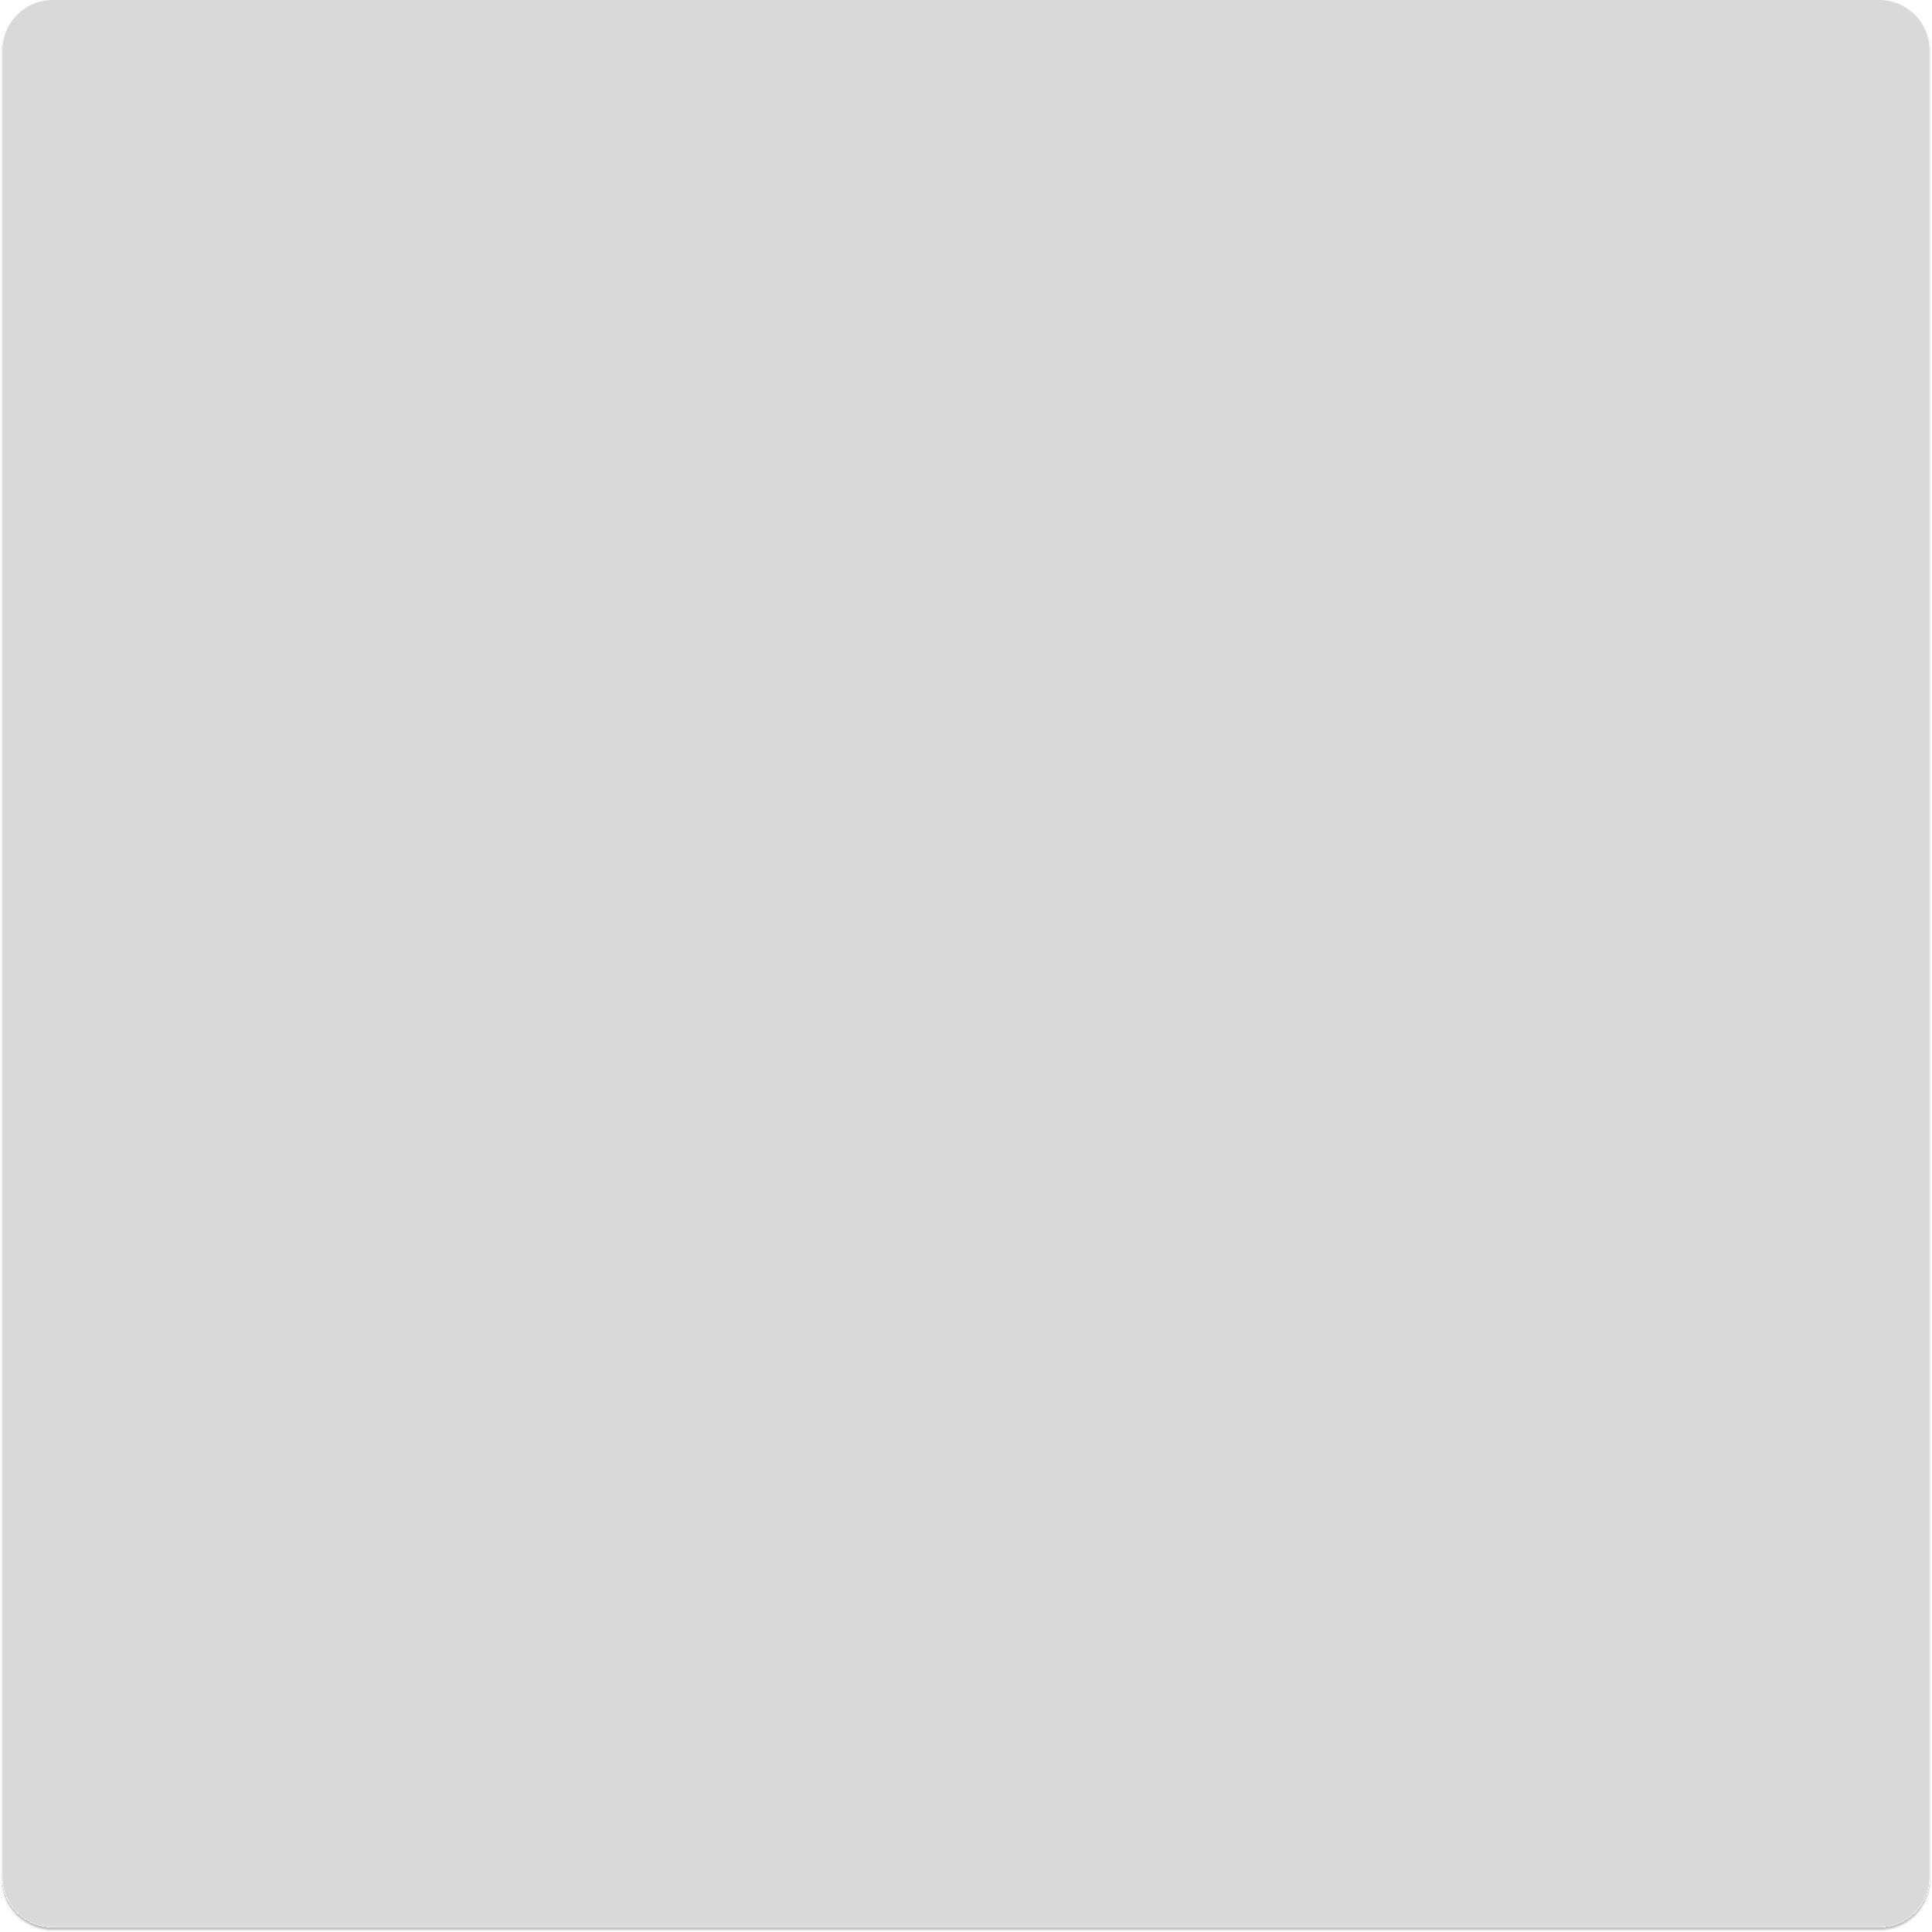
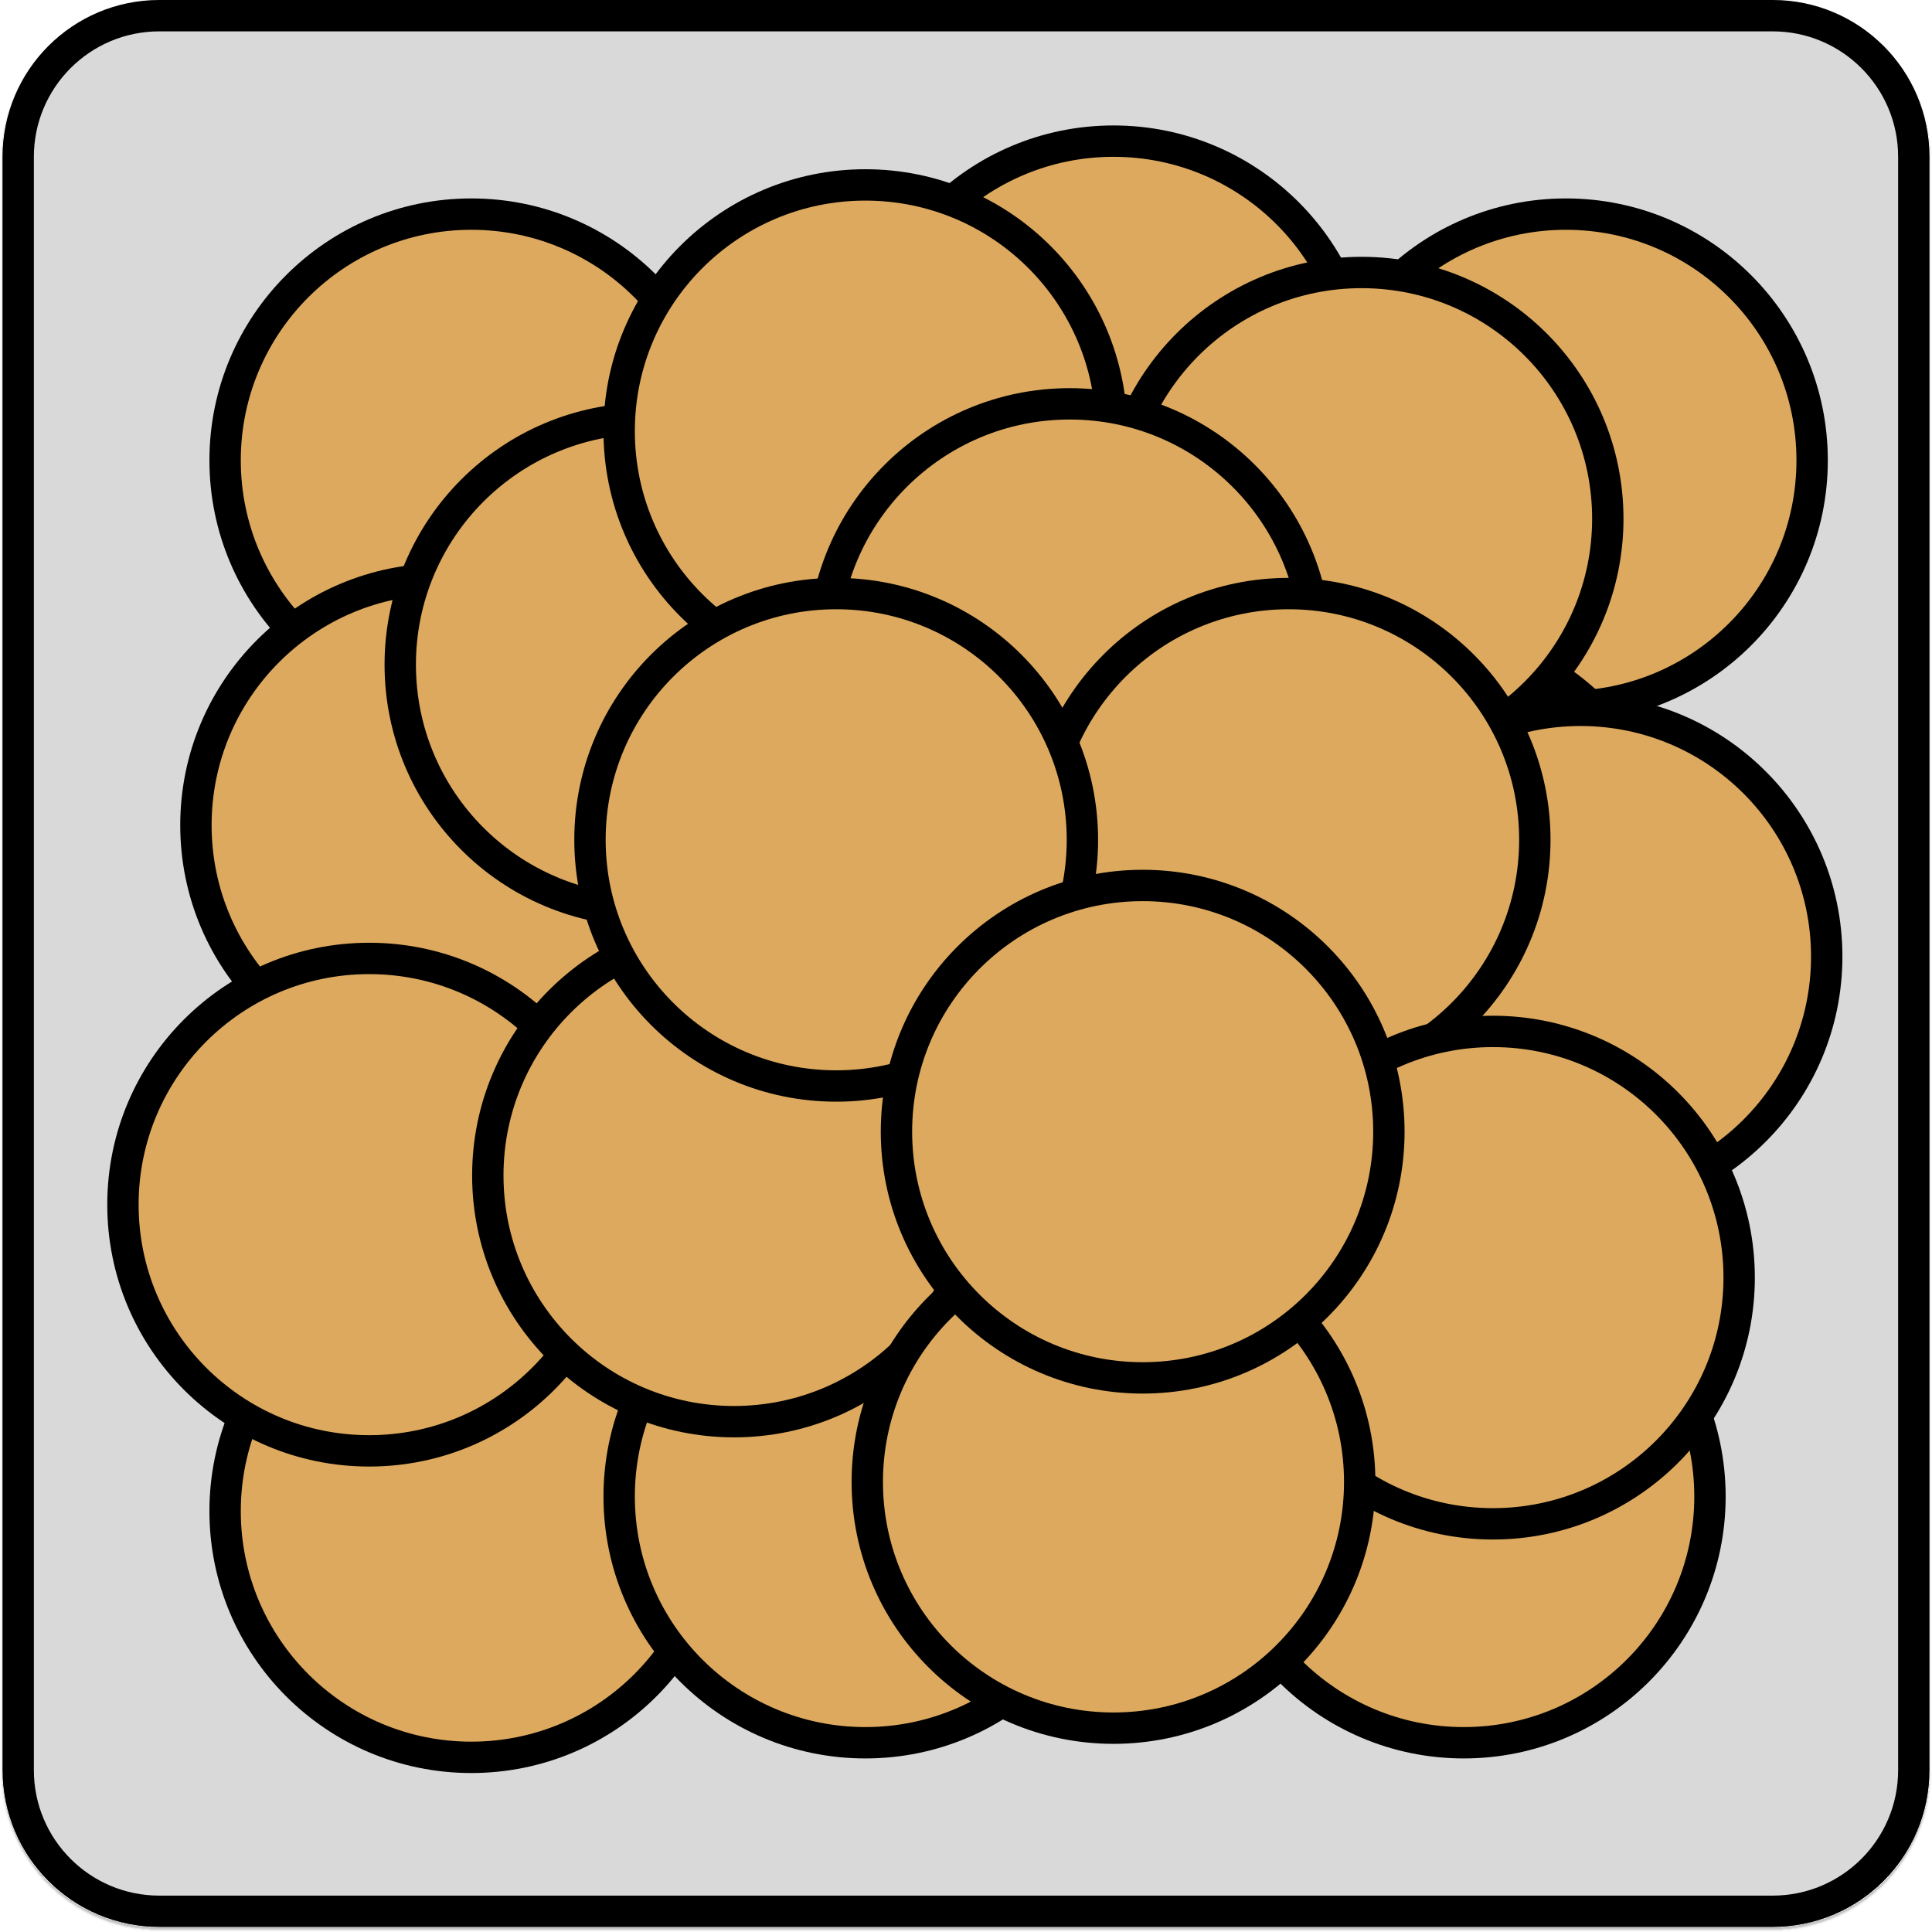
<svg xmlns="http://www.w3.org/2000/svg" width="3080" height="3080" viewBox="0 0 3080 3080" fill="none">
-   <g filter="url(#filter0_d_73_23)">
-     <path d="M3076 2992C3076 3036.18 3040.18 3072 2996 3072H84C39.817 3072 4 3036.18 4 2992V80C4 35.817 39.817 0 84 0H2996C3040.18 0 3076 35.817 3076 80V2992Z" fill="#D9D9D9" />
+   <g filter="url(#filter0_d_95_98)">
+     <rect x="4" width="3072" height="3072" rx="250" fill="#D9D9D9" />
+     <rect x="29" y="25" width="3022" height="3022" rx="225" stroke="black" stroke-width="50" />
  </g>
+   <path d="M751.38 1126.36C968.159 1126.36 1143.89 950.625 1143.89 733.846C1143.89 517.068 968.159 341.334 751.38 341.334C534.602 341.334 358.868 517.068 358.868 733.846C358.868 950.625 534.602 1126.36 751.38 1126.36Z" fill="#DDA95E" stroke="black" stroke-width="50" stroke-miterlimit="10" />
+   <path d="M704.846 1708.03C921.625 1708.03 1097.36 1532.3 1097.36 1315.52C1097.36 1098.74 921.625 923.006 704.846 923.006C488.068 923.006 312.334 1098.74 312.334 1315.52C312.334 1532.3 488.068 1708.03 704.846 1708.03Z" fill="#DDA95E" stroke="black" stroke-width="50" stroke-miterlimit="10" />
+   <path d="M751.38 2801.57C968.159 2801.57 1143.89 2625.84 1143.89 2409.06C1143.89 2192.28 968.159 2016.55 751.38 2016.55C534.602 2016.55 358.868 2192.28 358.868 2409.06C358.868 2625.84 534.602 2801.57 751.38 2801.57Z" fill="#DDA95E" stroke="black" stroke-width="50" stroke-miterlimit="10" />
+   <path d="M588.512 2312.97C805.29 2312.97 981.024 2137.23 981.024 1920.46C981.024 1703.68 805.29 1527.94 588.512 1527.94C371.734 1527.94 196 1703.68 196 1920.46C196 2137.23 371.734 2312.97 588.512 2312.97Z" fill="#DDA95E" stroke="black" stroke-width="50" stroke-miterlimit="10" />
+   <path d="M1379.59 2778.31C1596.36 2778.31 1772.1 2602.57 1772.1 2385.79C1772.1 2169.01 1596.36 1993.28 1379.59 1993.28C1162.81 1993.28 987.073 2169.01 987.073 2385.79C987.073 2602.57 1162.81 2778.31 1379.59 2778.31Z" fill="#DDA95E" stroke="black" stroke-width="50" stroke-miterlimit="10" />
+   <path d="M2333.53 2778.31C2550.31 2778.31 2726.04 2602.57 2726.04 2385.79C2726.04 2169.01 2550.31 1993.28 2333.53 1993.28C2116.75 1993.28 1941.01 2169.01 1941.01 2385.79C1941.01 2602.57 2116.75 2778.31 2333.53 2778.31Z" fill="#DDA95E" stroke="black" stroke-width="50" stroke-miterlimit="10" />
+   <path d="M1170.18 2266.43C1386.96 2266.43 1562.7 2090.7 1562.7 1873.92C1562.7 1657.14 1386.96 1481.41 1170.18 1481.41C953.405 1481.41 777.671 1657.14 777.671 1873.92C777.671 2090.7 953.405 2266.43 1170.18 2266.43Z" fill="#DDA95E" stroke="black" stroke-width="50" stroke-miterlimit="10" />
+   <path d="M1030.58 1452.09C1247.36 1452.09 1423.09 1276.36 1423.09 1059.58C1423.09 842.804 1247.36 667.07 1030.58 667.07C813.804 667.07 638.07 842.804 638.07 1059.58C638.07 1276.36 813.804 1452.09 1030.58 1452.09Z" fill="#DDA95E" stroke="black" stroke-width="50" stroke-miterlimit="10" />
+   <path d="M1775.12 1010.02C1991.9 1010.02 2167.63 834.29 2167.63 617.512C2167.63 400.734 1991.9 225 1775.12 225C1558.34 225 1382.61 400.734 1382.61 617.512C1382.61 834.29 1558.34 1010.02 1775.12 1010.02Z" fill="#DDA95E" stroke="black" stroke-width="50" stroke-miterlimit="10" />
+   <path d="M1379.59 1079.82C1596.36 1079.82 1772.1 904.091 1772.1 687.313C1772.1 470.534 1596.36 294.801 1379.59 294.801C1162.81 294.801 987.073 470.534 987.073 687.313C987.073 904.091 1162.81 1079.82 1379.59 1079.82Z" fill="#DDA95E" stroke="black" stroke-width="50" stroke-miterlimit="10" />
+   <path d="M2496.39 1126.36C2713.17 1126.36 2888.91 950.625 2888.91 733.846C2888.91 517.068 2713.17 341.334 2496.39 341.334C2279.62 341.334 2103.88 517.068 2103.88 733.846C2103.88 950.625 2279.62 1126.36 2496.39 1126.36Z" fill="#DDA95E" stroke="black" stroke-width="50" stroke-miterlimit="10" />
+   <path d="M2263.73 1801.1C2480.5 1801.1 2656.24 1625.36 2656.24 1408.59C2656.24 1191.81 2480.5 1016.07 2263.73 1016.07C2046.95 1016.07 1871.21 1191.81 1871.21 1408.59C1871.21 1625.36 2046.95 1801.1 2263.73 1801.1Z" fill="#DDA95E" stroke="black" stroke-width="50" stroke-miterlimit="10" />
+   <path d="M2170.66 1219.43C2387.44 1219.43 2563.17 1043.69 2563.17 826.914C2563.17 610.136 2387.44 434.402 2170.66 434.402C1953.88 434.402 1778.15 610.136 1778.15 826.914C1778.15 1043.69 1953.88 1219.43 2170.66 1219.43Z" fill="#DDA95E" stroke="black" stroke-width="50" stroke-miterlimit="10" />
+   <path d="M2519.66 1917.43C2736.44 1917.43 2912.17 1741.7 2912.17 1524.92C2912.17 1308.14 2736.44 1132.41 2519.66 1132.41C2302.88 1132.41 2127.15 1308.14 2127.15 1524.92C2127.15 1741.7 2302.88 1917.43 2519.66 1917.43Z" fill="#DDA95E" stroke="black" stroke-width="50" stroke-miterlimit="10" />
+   <path d="M1705.32 1428.83C1922.1 1428.83 2097.83 1253.09 2097.83 1036.32C2097.83 819.537 1922.1 643.803 1705.32 643.803C1488.54 643.803 1312.81 819.537 1312.81 1036.32C1312.81 1253.09 1488.54 1428.83 1705.32 1428.83Z" fill="#DDA95E" stroke="black" stroke-width="50" stroke-miterlimit="10" />
+   <path d="M2054.32 1731.3C2271.1 1731.3 2446.84 1555.56 2446.84 1338.78C2446.84 1122.01 2271.1 946.272 2054.32 946.272C1837.55 946.272 1661.81 1122.01 1661.81 1338.78C1661.81 1555.56 1837.55 1731.3 2054.32 1731.3Z" fill="#DDA95E" stroke="black" stroke-width="50" stroke-miterlimit="10" />
+   <path d="M2380.06 2429.3C2596.84 2429.3 2772.57 2253.57 2772.57 2036.79C2772.57 1820.01 2596.84 1644.28 2380.06 1644.28C2163.28 1644.28 1987.55 1820.01 1987.55 2036.79C1987.55 2253.57 2163.28 2429.3 2380.06 2429.3Z" fill="#DDA95E" stroke="black" stroke-width="50" stroke-miterlimit="10" />
+   <path d="M1775.12 2755.04C1991.9 2755.04 2167.63 2579.3 2167.63 2362.53C2167.63 2145.75 1991.9 1970.01 1775.12 1970.01C1558.34 1970.01 1382.61 2145.75 1382.61 2362.53C1382.61 2579.3 1558.34 2755.04 1775.12 2755.04Z" fill="#DDA95E" stroke="black" stroke-width="50" stroke-miterlimit="10" />
+   <path d="M1333.05 1731.3C1549.83 1731.3 1725.56 1555.56 1725.56 1338.78C1725.56 1122.01 1549.83 946.272 1333.05 946.272C1116.27 946.272 940.54 1122.01 940.54 1338.78C940.54 1555.56 1116.27 1731.3 1333.05 1731.3Z" fill="#DDA95E" stroke="black" stroke-width="50" stroke-miterlimit="10" />
+   <path d="M1821.66 2196.63C2038.43 2196.63 2214.17 2020.9 2214.17 1804.12C2214.17 1587.34 2038.43 1411.61 1821.66 1411.61C1604.88 1411.61 1429.14 1587.34 1429.14 1804.12C1429.14 2020.9 1604.88 2196.63 1821.66 2196.63Z" fill="#DDA95E" stroke="black" stroke-width="50" stroke-miterlimit="10" />
  <defs>
-     <filter id="filter0_d_73_23" x="0" y="0" width="3080" height="3080" filterUnits="userSpaceOnUse" color-interpolation-filters="sRGB">
+     <filter id="filter0_d_95_98" x="0" y="0" width="3080" height="3080" filterUnits="userSpaceOnUse" color-interpolation-filters="sRGB">
      <feFlood flood-opacity="0" result="BackgroundImageFix" />
      <feColorMatrix in="SourceAlpha" type="matrix" values="0 0 0 0 0 0 0 0 0 0 0 0 0 0 0 0 0 0 127 0" result="hardAlpha" />
      <feOffset dy="4" />
      <feGaussianBlur stdDeviation="2" />
      <feComposite in2="hardAlpha" operator="out" />
      <feColorMatrix type="matrix" values="0 0 0 0 0 0 0 0 0 0 0 0 0 0 0 0 0 0 0.25 0" />
-       <feBlend mode="normal" in2="BackgroundImageFix" result="effect1_dropShadow_73_23" />
-       <feBlend mode="normal" in="SourceGraphic" in2="effect1_dropShadow_73_23" result="shape" />
+       <feBlend mode="normal" in2="BackgroundImageFix" result="effect1_dropShadow_95_98" />
+       <feBlend mode="normal" in="SourceGraphic" in2="effect1_dropShadow_95_98" result="shape" />
    </filter>
  </defs>
</svg>
